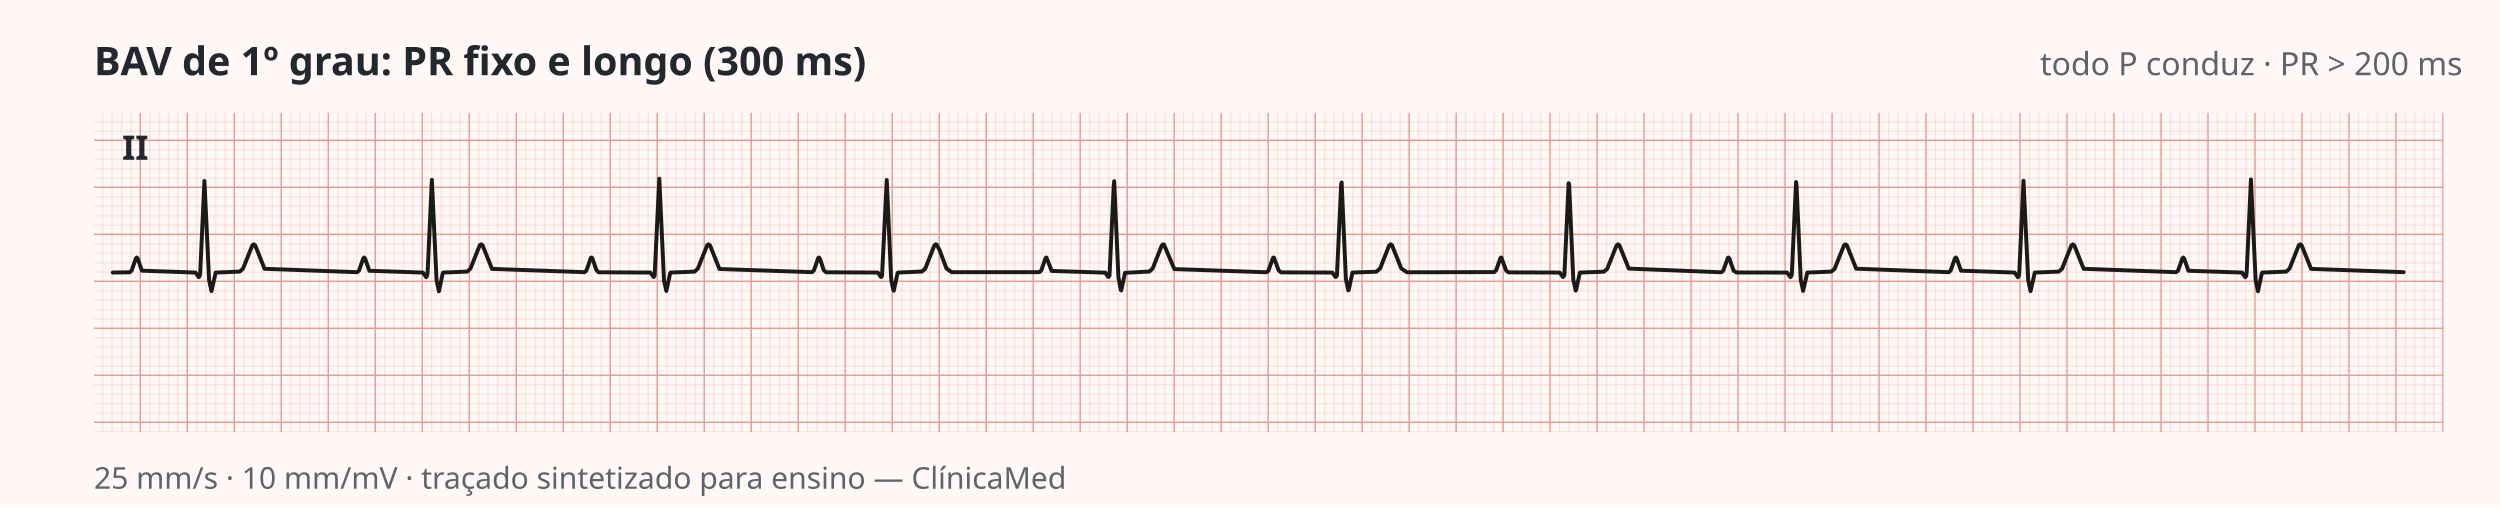
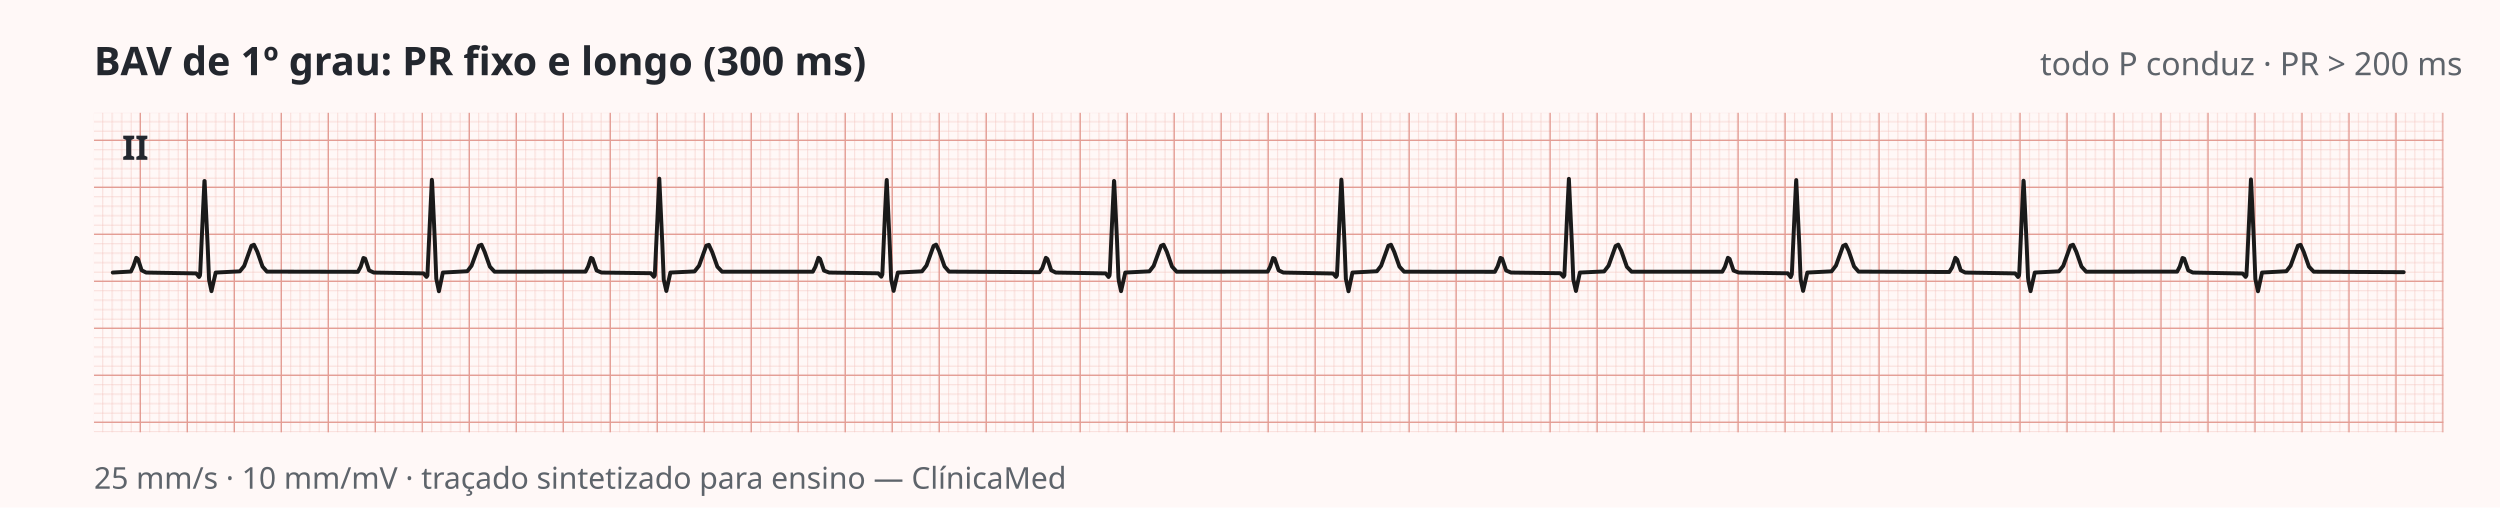
<svg xmlns="http://www.w3.org/2000/svg" viewBox="0 0 266 54" role="img" aria-label="BAV de 1º grau: PR fixo e longo (300 ms)">
  <defs>
    <pattern id="p1" width="1" height="1" patternUnits="userSpaceOnUse">
      <path d="M1 0V1M0 1H1" fill="none" stroke="#F3C9C3" stroke-width=".12" />
    </pattern>
    <pattern id="p5" width="5" height="5" patternUnits="userSpaceOnUse">
      <rect width="5" height="5" fill="url(#p1)" />
      <path d="M5 0V5M0 5H5" fill="none" stroke="#E39C93" stroke-width=".3" />
    </pattern>
  </defs>
  <rect width="266" height="54" fill="#FFF8F7" />
  <rect x="10.0" y="12.0" width="250.0" height="34" fill="url(#p5)" />
  <text x="10.0" y="8" font-family="Figtree,system-ui,sans-serif" font-size="4.2" font-weight="600" fill="#23272E">BAV de 1º grau: PR fixo e longo (300 ms)</text>
  <text x="262" y="8" text-anchor="end" font-family="Figtree,system-ui,sans-serif" font-size="3.4" fill="#5E646B">todo P conduz · PR &gt; 200 ms</text>
-   <path d="M12.00 29.00L13.80 28.97L14.00 28.80L14.45 27.51L14.55 27.40L14.65 27.51L15.10 28.80L20.80 29.00L21.15 29.49L21.25 29.36L21.30 29.07L21.75 19.26L22.25 29.81L22.50 30.98L22.95 29.00L25.50 28.90L25.85 28.60L26.85 26.10L27.00 26.00L27.15 26.10L28.15 28.60L38.00 28.96L38.20 28.79L38.65 27.49L38.75 27.40L38.85 27.52L39.30 28.81L45.00 29.00L45.35 29.50L45.45 29.35L45.50 28.93L45.95 19.13L46.45 29.84L46.70 30.99L47.10 29.12L47.15 29.00L49.70 28.90L50.05 28.59L51.05 26.09L51.20 26.00L51.35 26.11L52.35 28.61L62.20 28.96L62.40 28.78L62.85 27.48L62.90 27.41L62.95 27.40L63.05 27.53L63.45 28.73L63.70 28.97L69.20 29.00L69.55 29.49L69.65 29.34L70.15 19.01L70.65 29.87L70.90 30.96L71.30 29.09L71.35 29.00L73.90 28.90L74.25 28.58L75.25 26.08L75.40 26.00L75.55 26.12L76.55 28.62L86.40 28.96L86.60 28.77L87.05 27.47L87.10 27.41L87.15 27.40L87.25 27.55L87.65 28.75L87.90 28.97L93.40 29.00L93.70 29.45L93.75 29.48L93.85 29.33L94.35 19.15L94.80 29.33L94.85 29.90L95.05 30.83L95.10 30.93L95.50 29.06L95.55 29.00L98.10 28.89L98.45 28.57L99.40 26.15L99.55 26.00L99.65 26.02L99.95 26.56L100.70 28.56L101.25 28.96L110.60 28.96L110.80 28.75L111.25 27.46L111.30 27.41L111.35 27.41L111.90 28.83L117.60 29.01L117.90 29.46L117.95 29.47L118.05 29.32L118.50 19.78L118.55 19.28L119.00 29.50L119.25 30.86L119.30 30.90L119.70 29.03L122.30 28.89L122.65 28.56L123.60 26.14L123.75 26.00L123.85 26.03L124.95 28.63L134.75 28.97L134.95 28.82L135.45 27.45L135.50 27.40L135.55 27.41L136.05 28.77L136.30 28.98L141.75 29.00L142.10 29.47L142.15 29.46L142.25 29.31L142.70 19.64L142.75 19.42L143.20 29.67L143.45 30.89L143.50 30.87L143.90 29.00L146.45 28.91L146.85 28.55L147.80 26.13L147.95 26.00L148.10 26.08L149.10 28.57L149.70 28.97L159.00 28.95L159.20 28.73L159.65 27.44L159.70 27.40L159.75 27.42L160.25 28.78L160.50 28.98L165.95 29.00L166.30 29.48L166.45 29.30L166.90 19.50L166.95 19.55L167.40 29.75L167.65 30.92L167.70 30.84L168.10 29.00L170.65 28.91L171.00 28.62L172.00 26.12L172.15 26.00L172.30 26.09L173.30 28.58L183.15 28.97L183.35 28.80L183.85 27.43L183.90 27.40L184.00 27.50L184.45 28.79L184.75 28.99L190.15 29.00L190.50 29.49L190.60 29.37L190.65 29.18L191.10 19.37L191.15 19.69L191.60 29.78L191.85 30.95L192.30 29.00L194.85 28.90L195.20 28.61L196.20 26.11L196.35 26.00L196.50 26.09L197.50 28.59L207.35 28.96L207.55 28.79L208.00 27.50L208.10 27.40L208.20 27.51L208.65 28.80L214.35 29.00L214.70 29.49L214.80 29.36L214.85 29.04L215.30 19.23L215.80 29.81L216.05 30.98L216.50 29.00L219.05 28.90L219.40 28.60L220.40 26.10L220.55 26.00L220.70 26.10L221.70 28.60L231.55 28.96L231.75 28.78L232.20 27.49L232.30 27.40L232.40 27.52L232.85 28.81L238.55 29.00L238.90 29.50L239.00 29.35L239.05 28.89L239.50 19.09L240.00 29.84L240.25 30.99L240.65 29.11L240.70 29.00L243.25 28.90L243.60 28.59L244.60 26.09L244.75 26.00L244.90 26.11L245.90 28.61L255.75 28.96" fill="none" stroke="#1A1A1A" stroke-width="0.42" stroke-linejoin="round" stroke-linecap="round" />
+   <path d="M12.00 29.00L13.93 28.89L14.20 28.31L14.50 27.43L14.68 27.56L15.07 28.76L15.55 29.00L20.88 29.09L21.18 29.47L21.27 29.32L21.30 29.07L21.60 22.44L21.75 19.26L21.77 19.26L22.10 26.25L22.23 29.48L22.25 29.81L22.50 30.98L22.95 29.00L25.52 28.87L25.98 28.30L26.75 26.16L27.02 26.04L27.38 26.79L27.93 28.36L28.40 28.90L38.08 28.92L38.38 28.37L38.67 27.45L38.85 27.52L39.27 28.77L39.77 29.00L45.07 29.09L45.38 29.46L45.48 29.31L45.52 28.36L45.80 22.30L45.95 19.13L45.98 19.40L46.27 25.77L46.42 29.65L46.70 30.99L47.12 29.00L49.72 28.86L50.17 28.28L50.95 26.15L51.23 26.04L51.57 26.81L52.12 28.37L52.62 28.91L62.30 28.90L62.58 28.35L62.88 27.44L63.05 27.53L63.48 28.78L64.00 29.00L69.25 29.07L69.57 29.45L69.67 29.30L70.00 22.17L70.15 19.01L70.47 25.94L70.62 29.75L70.90 30.96L71.33 29.00L73.90 28.88L74.38 28.27L75.15 26.14L75.42 26.05L75.78 26.83L76.33 28.38L76.83 28.91L86.48 28.91L86.75 28.40L87.08 27.43L87.25 27.55L87.67 28.79L88.22 29.00L93.45 29.08L93.77 29.44L93.88 29.20L94.17 22.56L94.33 19.38L94.35 19.15L94.67 26.10L94.80 29.33L94.83 29.78L95.08 30.95L95.53 29.00L98.10 28.87L98.58 28.25L99.33 26.17L99.60 26.03L99.92 26.70L100.50 28.35L100.98 28.90L110.60 28.96L110.90 28.53L111.28 27.43L111.45 27.56L111.85 28.76L112.33 29.00L117.65 29.09L117.95 29.47L118.05 29.32L118.08 29.06L118.38 22.42L118.53 19.25L118.55 19.28L118.85 25.63L119.00 29.50L119.05 29.93L119.28 30.98L119.73 29.00L122.30 28.87L122.75 28.29L123.53 26.16L123.80 26.04L124.15 26.79L124.70 28.36L125.20 28.91L134.88 28.90L135.15 28.36L135.45 27.45L135.62 27.52L136.05 28.77L136.55 29.00L141.85 29.10L142.15 29.46L142.25 29.31L142.30 28.34L142.57 22.29L142.72 19.11L142.75 19.42L143.05 25.79L143.20 29.67L143.48 30.99L143.90 29.00L146.50 28.86L146.95 28.28L147.72 26.15L148.00 26.04L148.35 26.81L148.90 28.37L149.40 28.91L159.05 28.92L159.35 28.34L159.65 27.44L159.83 27.53L160.25 28.78L160.77 29.00L166.02 29.07L166.35 29.45L166.45 29.30L166.75 22.68L166.93 19.03L167.25 25.96L167.40 29.75L167.68 30.96L168.10 29.00L170.68 28.88L171.15 28.27L171.90 26.18L172.18 26.03L172.50 26.68L173.10 28.39L173.60 28.91L183.25 28.91L183.53 28.40L183.85 27.43L184.03 27.55L184.45 28.79L185.00 29.00L190.22 29.08L190.53 29.48L190.65 29.18L190.95 22.54L191.10 19.37L191.12 19.16L191.45 26.12L191.57 29.35L191.60 29.78L191.85 30.95L192.30 29.00L194.88 28.87L195.35 28.25L196.10 26.17L196.38 26.03L196.70 26.70L197.27 28.35L197.75 28.90L207.40 28.94L207.70 28.46L208.05 27.43L208.25 27.63L208.62 28.76L209.10 29.00L214.42 29.09L214.72 29.47L214.82 29.32L214.85 29.04L215.15 22.41L215.30 19.23L215.32 19.30L215.62 25.65L215.78 29.52L215.83 29.93L216.05 30.98L216.50 29.00L219.07 28.87L219.53 28.29L220.30 26.15L220.57 26.04L220.92 26.79L221.47 28.36L221.97 28.91L231.65 28.90L231.93 28.36L232.22 27.45L232.40 27.52L232.83 28.77L233.32 29.00L238.62 29.10L238.93 29.46L239.02 29.31L239.10 27.76L239.38 21.74L239.50 19.09L239.55 19.96L239.82 25.81L239.97 29.69L240.25 30.99L240.68 29.00L243.27 28.86L243.72 28.28L244.50 26.14L244.78 26.05L245.12 26.81L245.67 28.37L246.18 28.91L255.75 28.96" fill="none" stroke="#1A1A1A" stroke-width="0.42" stroke-linejoin="round" stroke-linecap="round" />
  <text x="13" y="17" font-family="Figtree,system-ui,sans-serif" font-size="3.6" font-weight="600" fill="#23272E">II</text>
  <text x="10.0" y="52" font-family="Figtree,system-ui,sans-serif" font-size="3.2" fill="#5E646B">25 mm/s · 10 mm/mV · traçado sintetizado para ensino — ClínicaMed</text>
</svg>
